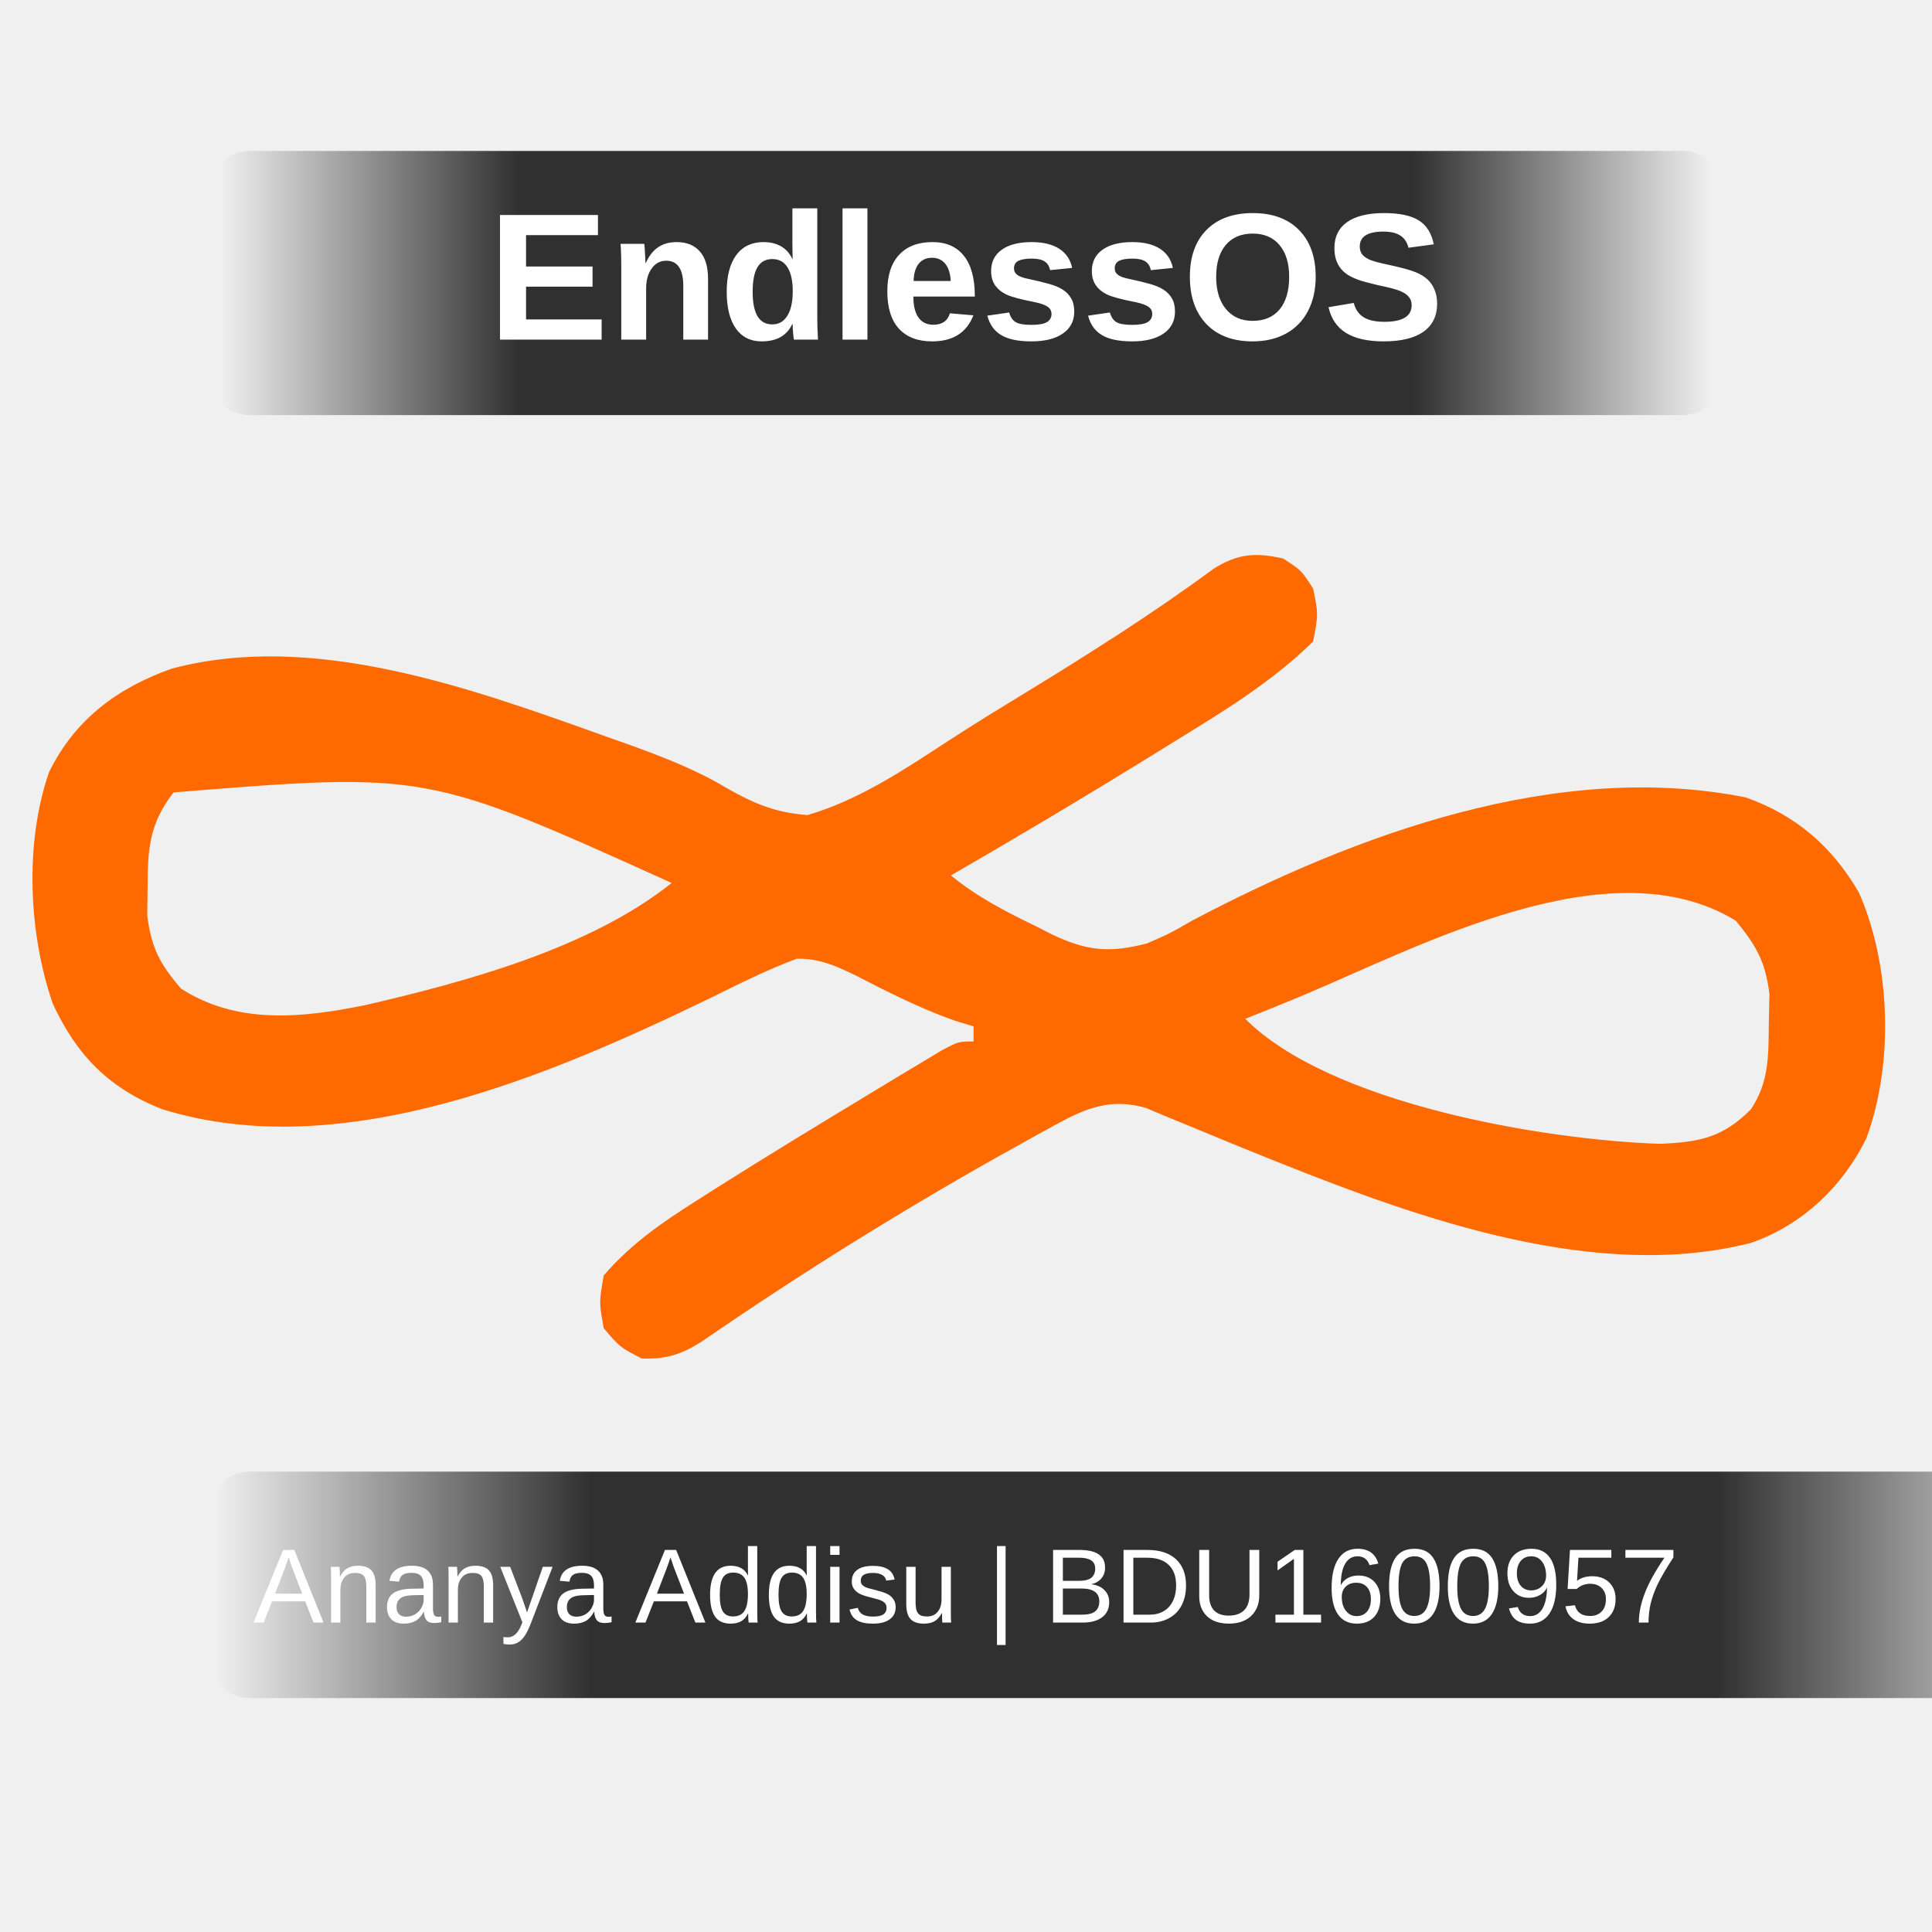
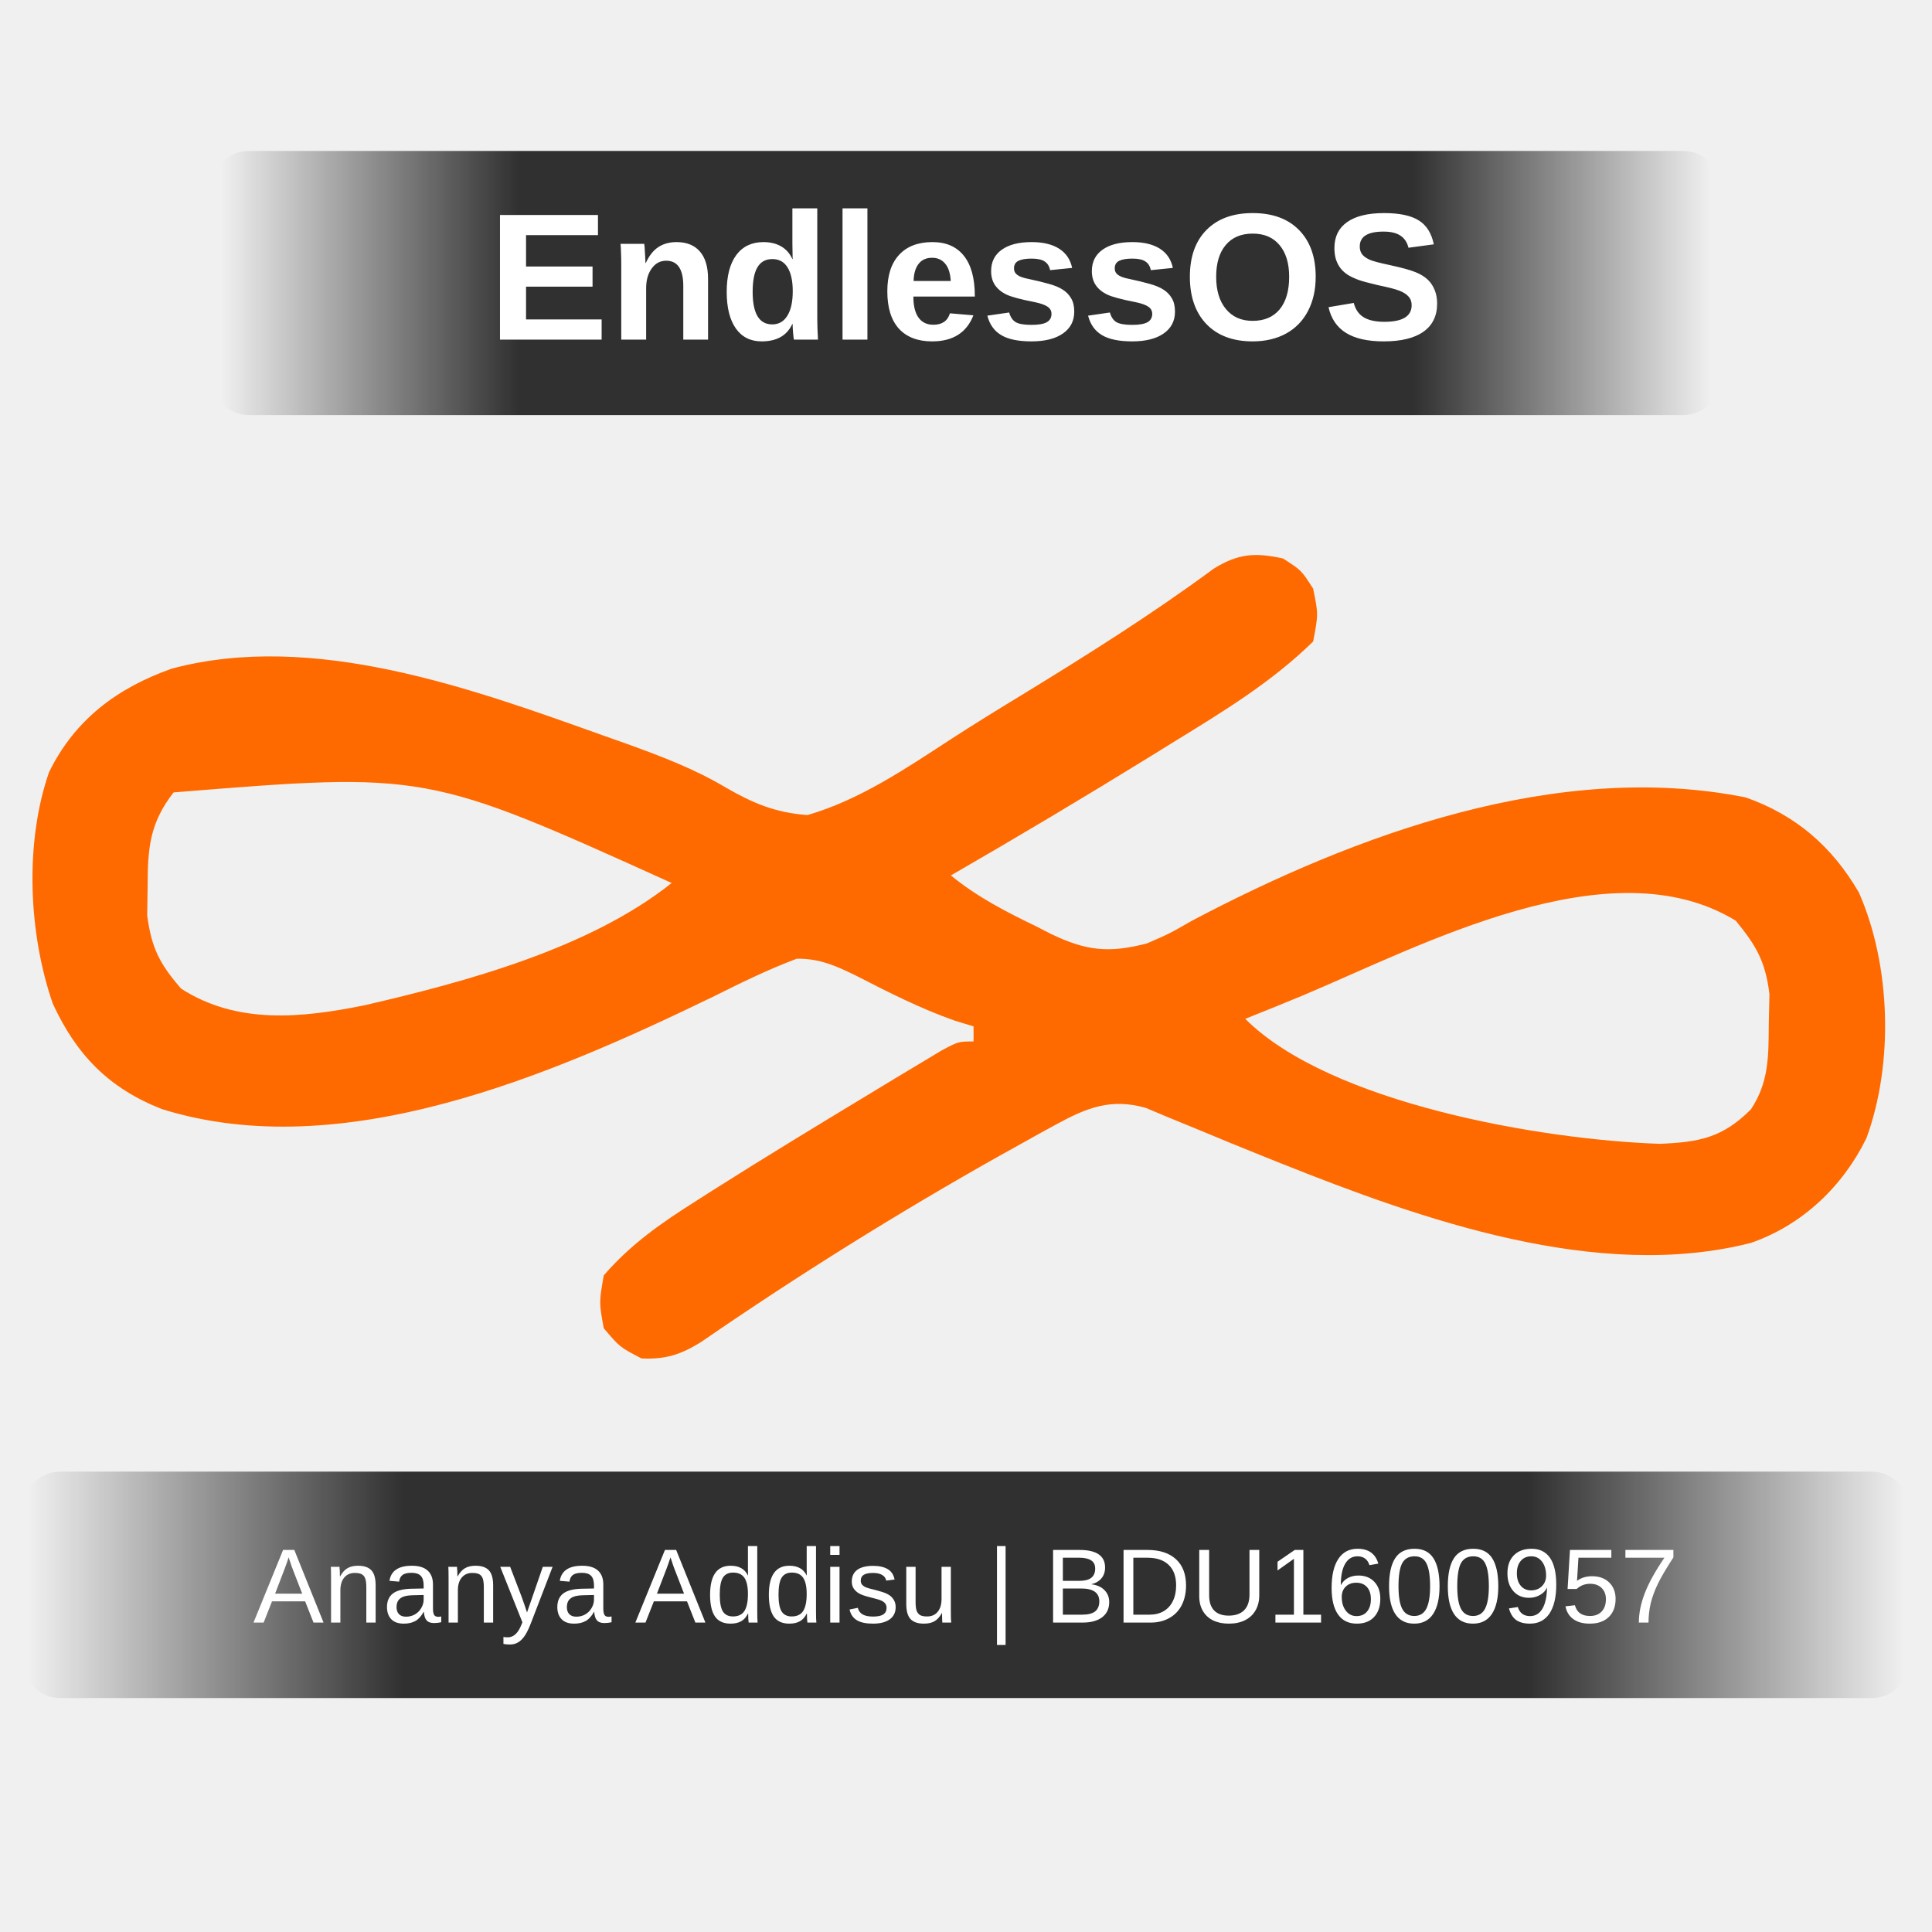
<svg xmlns="http://www.w3.org/2000/svg" version="1.1" width="256" height="256">
  <defs>
    <linearGradient id="fadeGradient" x1="0%" y1="0%" x2="100%" y2="0%">
      <stop offset="0%" style="stop-color:#000000;stop-opacity:0" />
      <stop offset="20%" style="stop-color:#000000;stop-opacity:0.8" />
      <stop offset="80%" style="stop-color:#000000;stop-opacity:0.8" />
      <stop offset="100%" style="stop-color:#000000;stop-opacity:0" />
    </linearGradient>
  </defs>
  <rect x="28" y="20" width="200" height="35" rx="5" ry="5" fill="url(#fadeGradient)" />
  <text x="128" y="45" font-family="Arial" font-size="24" font-weight="bold" fill="white" text-anchor="middle">EndlessOS</text>
  <path d="M0 0 C2.438 1.562 2.438 1.562 4 4 C4.688 7.375 4.688 7.375 4 11 C-1.49 16.376 -7.851 20.244 -14.375 24.25 C-15.953 25.228 -15.953 25.228 -17.562 26.225 C-26.297 31.617 -35.111 36.867 -44 42 C-40.528 44.848 -36.711 46.812 -32.688 48.75 C-32.049 49.079 -31.41 49.407 -30.752 49.746 C-26.131 51.965 -23.112 52.343 -18 51 C-15.034 49.707 -15.034 49.707 -12.062 48 C9.693 36.528 36.404 26.691 61.309 31.66 C67.972 34.003 72.784 38.187 76.316 44.266 C80.552 53.888 80.943 66.913 77.312 76.812 C74.184 83.212 68.808 88.334 62.004 90.691 C41.707 95.865 18.43 87.621 -0.32 80.129 C-0.95 79.878 -1.58 79.626 -2.229 79.367 C-5.37 78.108 -8.499 76.827 -11.62 75.52 C-12.765 75.05 -13.91 74.581 -15.09 74.098 C-16.109 73.67 -17.129 73.242 -18.179 72.801 C-22.766 71.499 -25.959 72.757 -30.02 74.977 C-30.783 75.393 -31.546 75.809 -32.333 76.238 C-33.151 76.695 -33.969 77.153 -34.812 77.625 C-35.674 78.103 -36.535 78.581 -37.423 79.073 C-51.003 86.704 -64.282 94.995 -77.112 103.83 C-79.815 105.505 -81.818 106.145 -85 106 C-87.875 104.5 -87.875 104.5 -90 102 C-90.625 98.562 -90.625 98.562 -90 95 C-86.424 90.854 -82.331 88.018 -77.75 85.125 C-77.037 84.67 -76.324 84.214 -75.59 83.745 C-68.639 79.34 -61.605 75.068 -54.562 70.812 C-53.454 70.14 -52.346 69.468 -51.204 68.776 C-49.651 67.845 -49.651 67.845 -48.066 66.895 C-47.138 66.336 -46.209 65.778 -45.252 65.202 C-43 64 -43 64 -41 64 C-41 63.34 -41 62.68 -41 62 C-41.834 61.746 -42.668 61.492 -43.527 61.23 C-48.055 59.626 -52.256 57.501 -56.521 55.303 C-59.209 53.988 -61.404 52.991 -64.426 53.035 C-68.287 54.482 -71.936 56.289 -75.625 58.125 C-97.025 68.487 -124.623 80.398 -148.527 72.969 C-155.536 70.223 -159.845 65.83 -163 59 C-166.224 49.712 -166.763 37.698 -163.5 28.312 C-160.081 21.329 -154.434 17.138 -147.231 14.595 C-128.491 9.594 -107.571 17.202 -90.125 23.438 C-89.055 23.816 -87.985 24.195 -86.883 24.584 C-82.345 26.233 -78.014 27.866 -73.855 30.336 C-70.215 32.437 -67.279 33.686 -63 34 C-56.066 31.98 -50.012 27.86 -44.01 23.954 C-40.908 21.94 -37.766 20.007 -34.605 18.086 C-25.922 12.776 -17.364 7.393 -9.17 1.346 C-5.94 -0.657 -3.673 -0.808 0 0 Z M-147 31 C-150.159 35.068 -150.432 38.36 -150.438 43.438 C-150.457 44.715 -150.476 45.992 -150.496 47.309 C-149.912 51.652 -148.857 53.696 -146 57 C-138.558 61.792 -129.986 60.886 -121.637 59.191 C-108.25 56.094 -91.852 51.659 -81 43 C-113.508 28.293 -113.508 28.293 -147 31 Z M2.593 57.918 C0.071 58.97 -2.461 59.992 -5 61 C6.212 72.212 34.324 77.039 49.938 77.562 C55.197 77.344 58.254 76.746 62 73 C64.421 69.36 64.332 65.919 64.375 61.625 C64.403 60.339 64.432 59.052 64.461 57.727 C63.928 53.419 62.734 51.33 60 48 C43.359 37.812 18.239 51.354 2.593 57.918 Z " fill="#FF6A00" transform="translate(170,74)" />
-   <rect x="28" y="195" width="250" height="30" rx="5" ry="5" fill="url(#fadeGradient)" />
+   <rect x="3" y="195" width="250" height="30" rx="5" ry="5" fill="url(#fadeGradient)" />
  <text x="128" y="215" font-family="Arial" font-size="14" fill="white" text-anchor="middle">Ananya Addisu | BDU1600957</text>
</svg>
